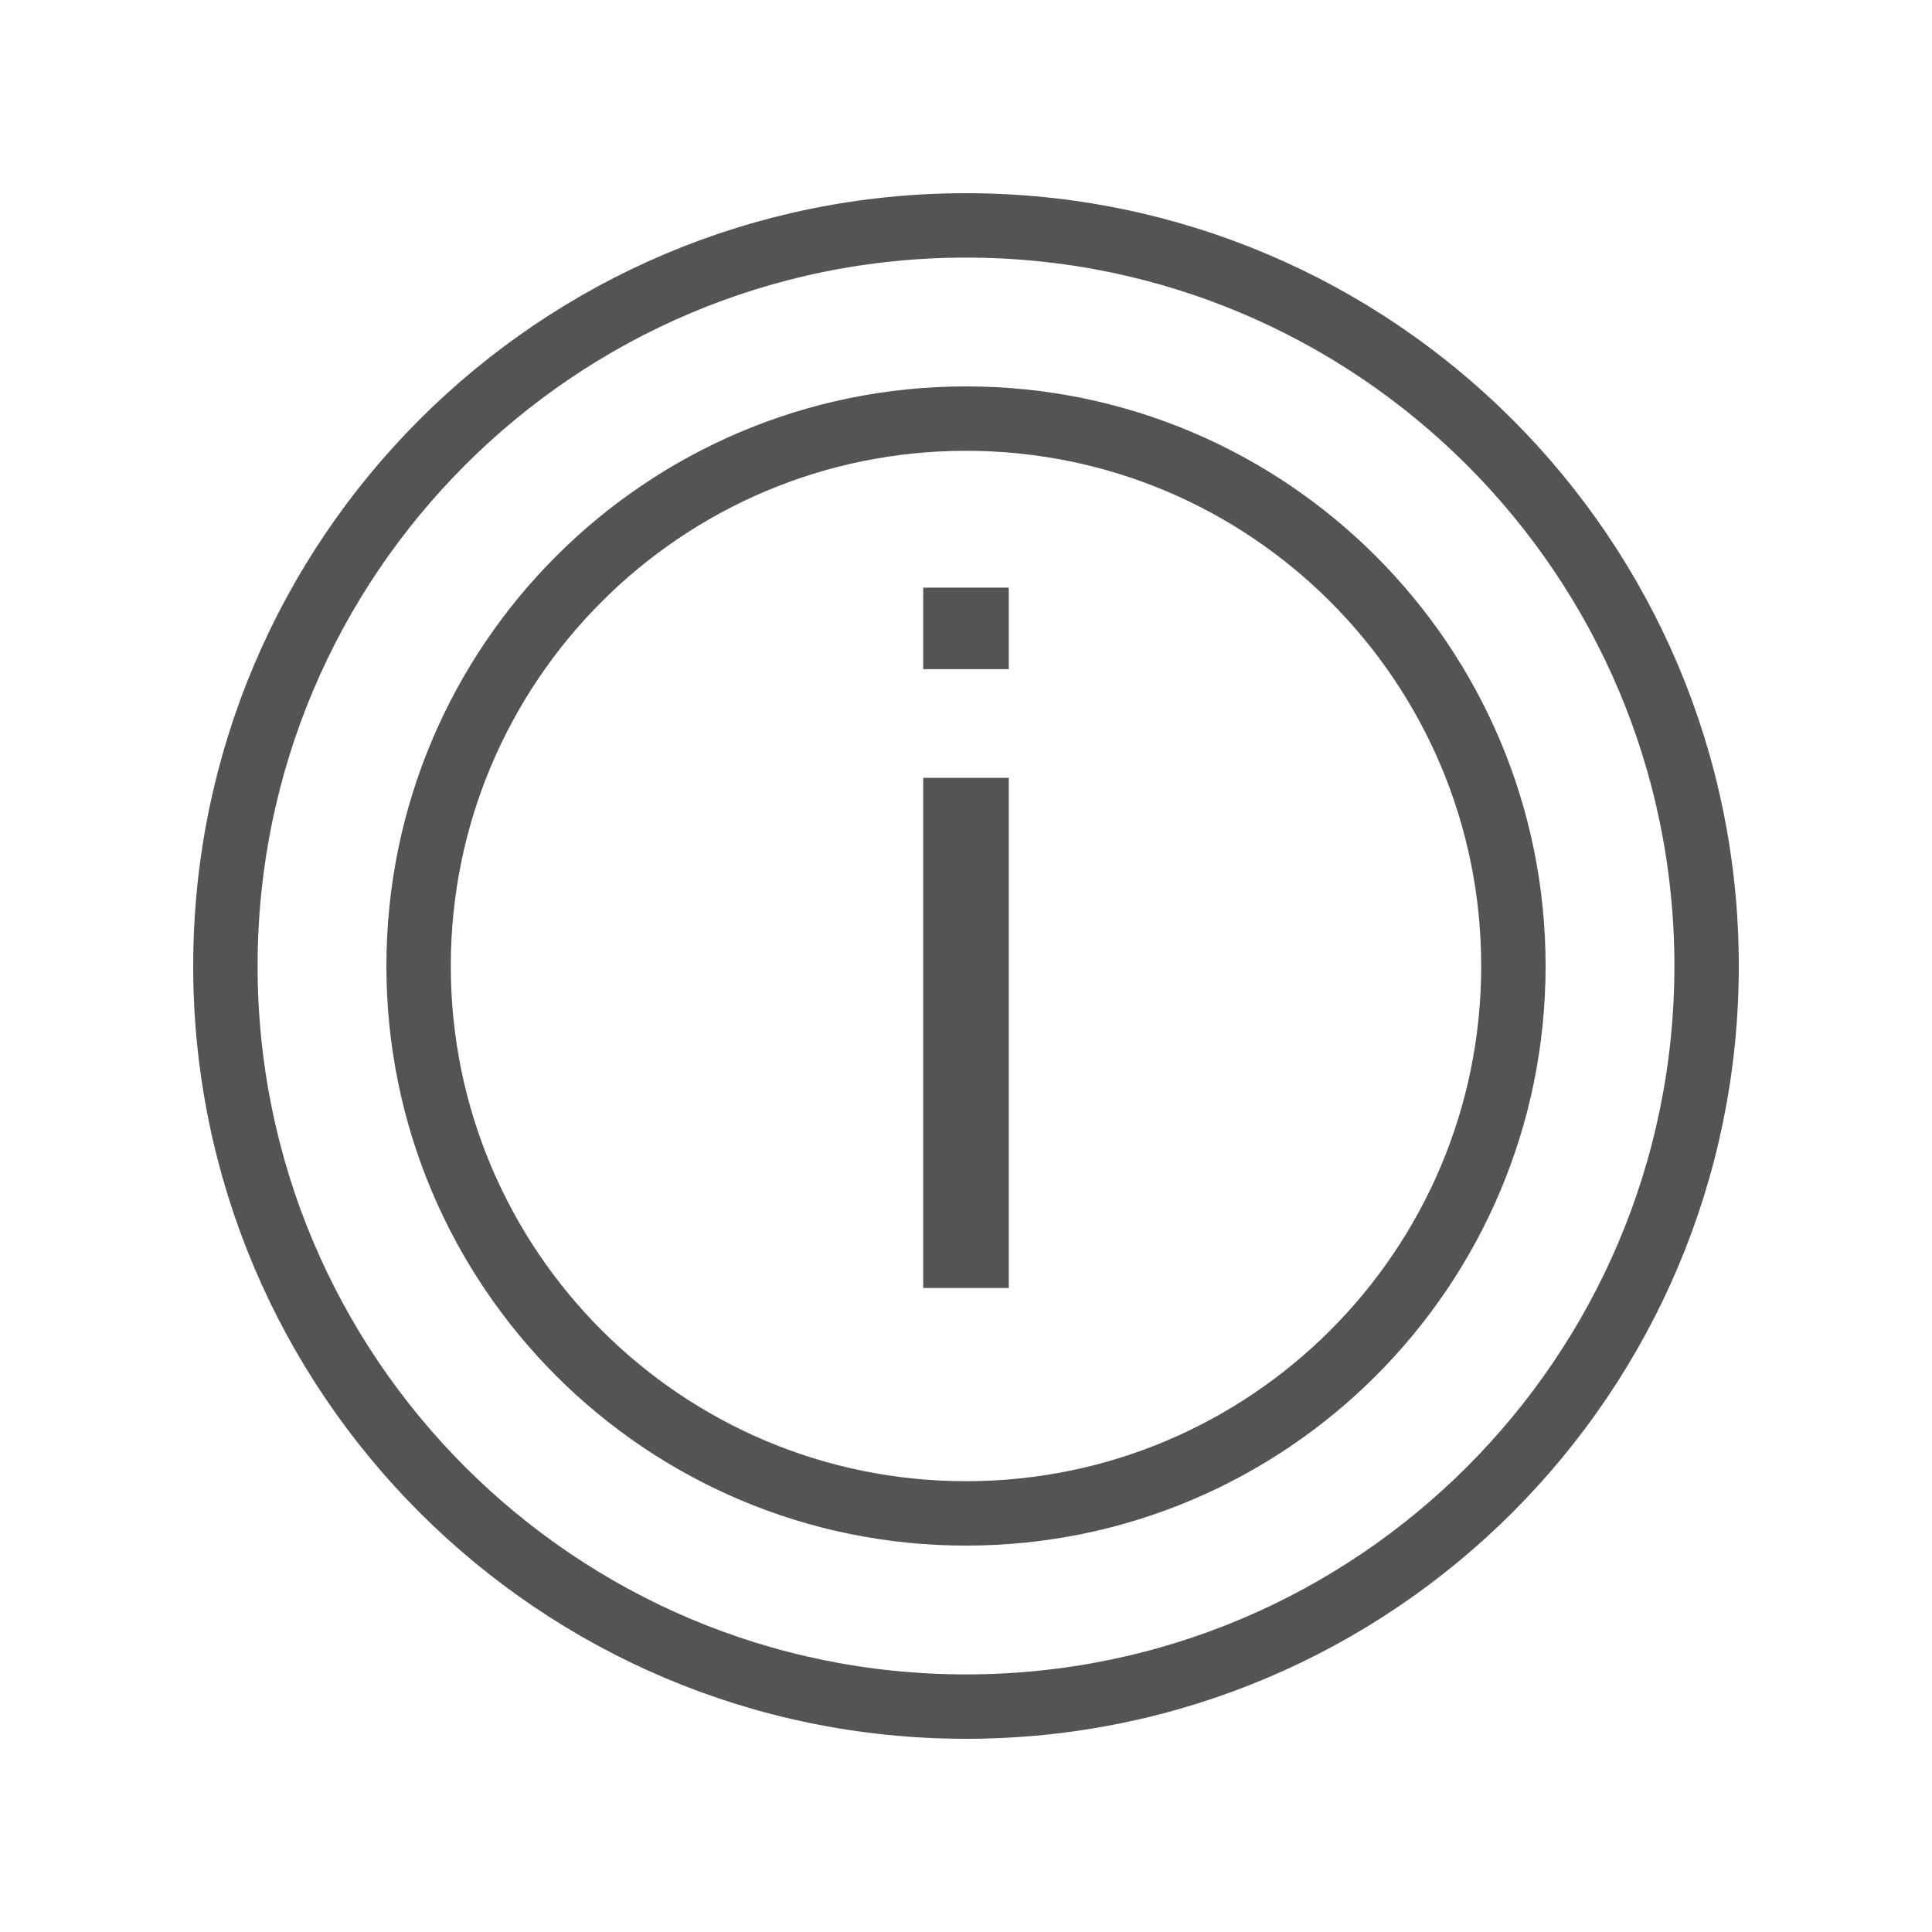
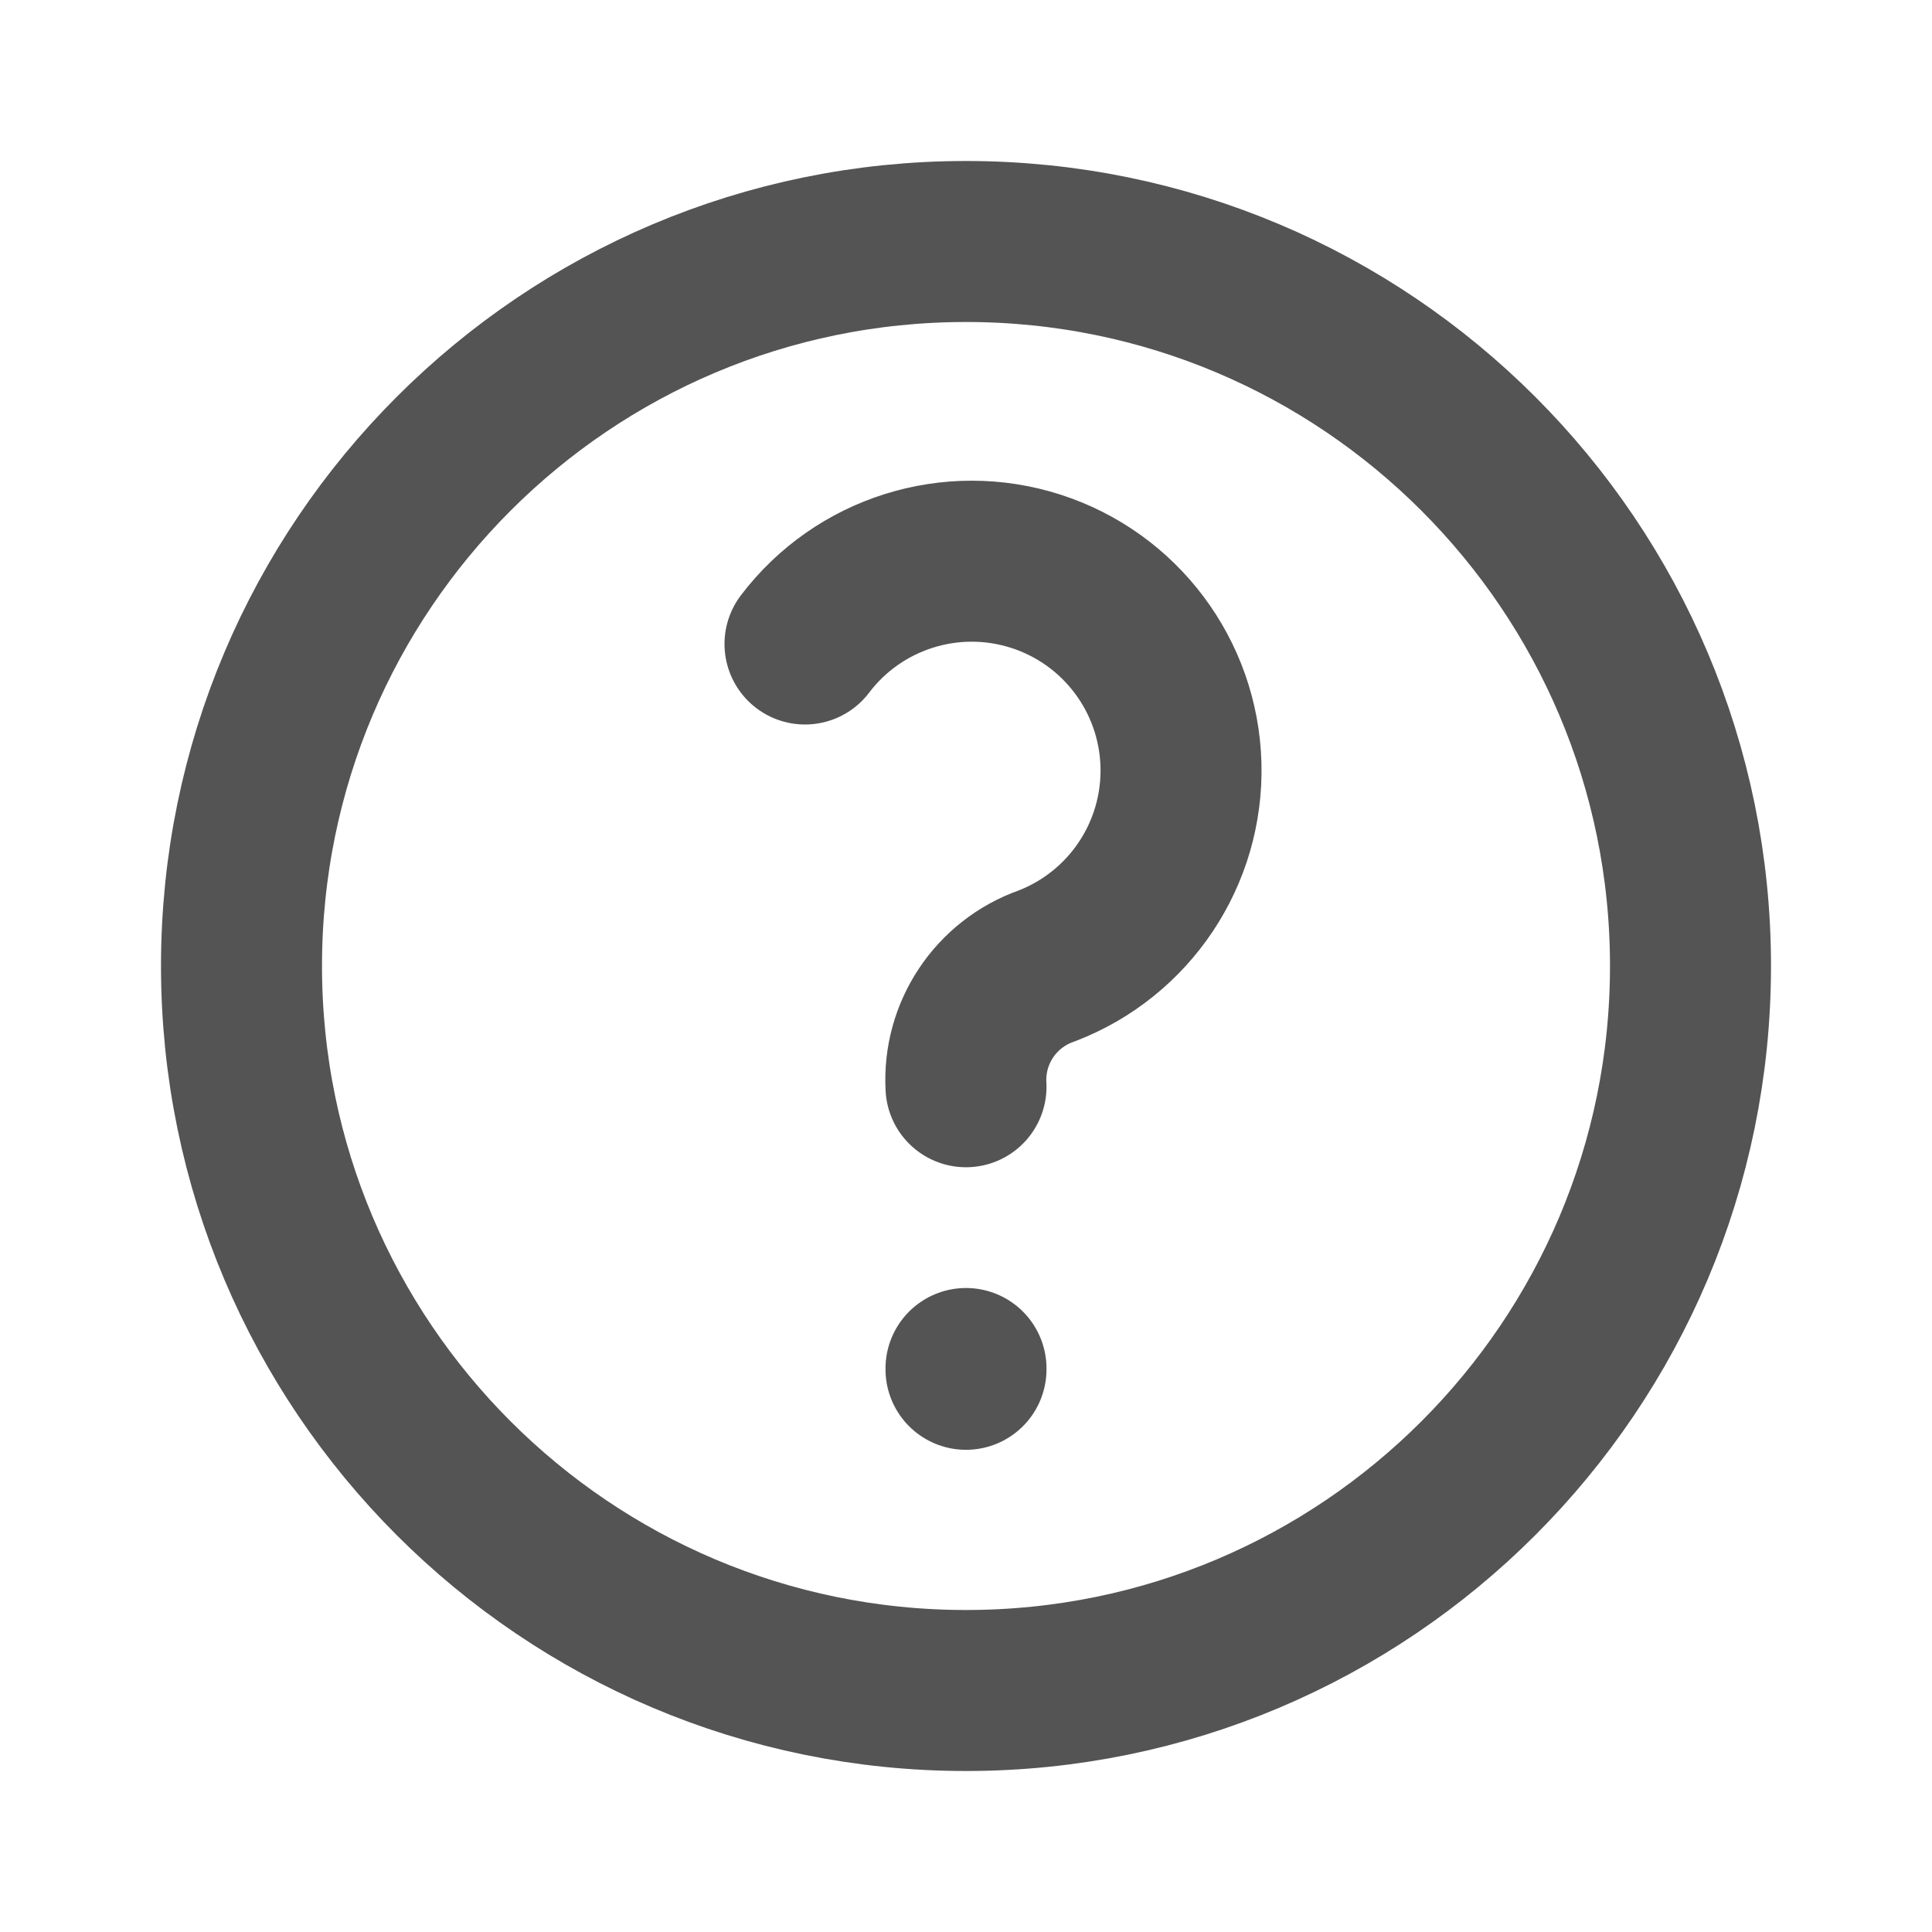
- <svg xmlns="http://www.w3.org/2000/svg" width="30" height="30" viewBox="0 0 30 30">
-   <defs>
-     <clipPath id="clip-path">
-       <rect width="30" height="30" fill="none" />
-     </clipPath>
-   </defs>
-   <g id="ICO-AYUDA" clip-path="url(#clip-path)">
-     <g id="Grupo_414" data-name="Grupo 414" transform="translate(-1885 -3)">
-       <text id="i" transform="translate(1900 23)" fill="#545454" font-size="15" font-family="ArialMT, Arial" letter-spacing="0.012em">
-         <tspan x="-1.666" y="0">i</tspan>
-       </text>
-       <g id="Elipse_88" data-name="Elipse 88" transform="translate(1888 6)" fill="none" stroke="#545454" stroke-width="1">
-         <circle cx="12" cy="12" r="12" stroke="none" />
-         <circle cx="12" cy="12" r="11.5" fill="none" />
-       </g>
-       <g id="Elipse_89" data-name="Elipse 89" transform="translate(1891 9)" fill="none" stroke="#545454" stroke-width="1">
-         <circle cx="9" cy="9" r="9" stroke="none" />
-         <circle cx="9" cy="9" r="8.5" fill="none" />
-       </g>
-     </g>
-     <rect id="Rectángulo_225" data-name="Rectángulo 225" width="30" height="30" fill="none" />
-   </g>
+ <svg xmlns="http://www.w3.org/2000/svg" width="24" height="24" viewBox="0 0 24 24" fill="none" stroke="#545454" stroke-width="2" stroke-linecap="round" stroke-linejoin="round" class="icon icon-tabler icons-tabler-outline icon-tabler-help">
+   <path stroke="none" d="M0 0h24v24H0z" fill="none" />
+   <path d="M12 12m-9 0a9 9 0 1 0 18 0a9 9 0 1 0 -18 0" />
+   <path d="M12 17l0 .01" />
+   <path d="M12 13.5a1.5 1.5 0 0 1 1 -1.5a2.6 2.6 0 1 0 -3 -4" />
</svg>
